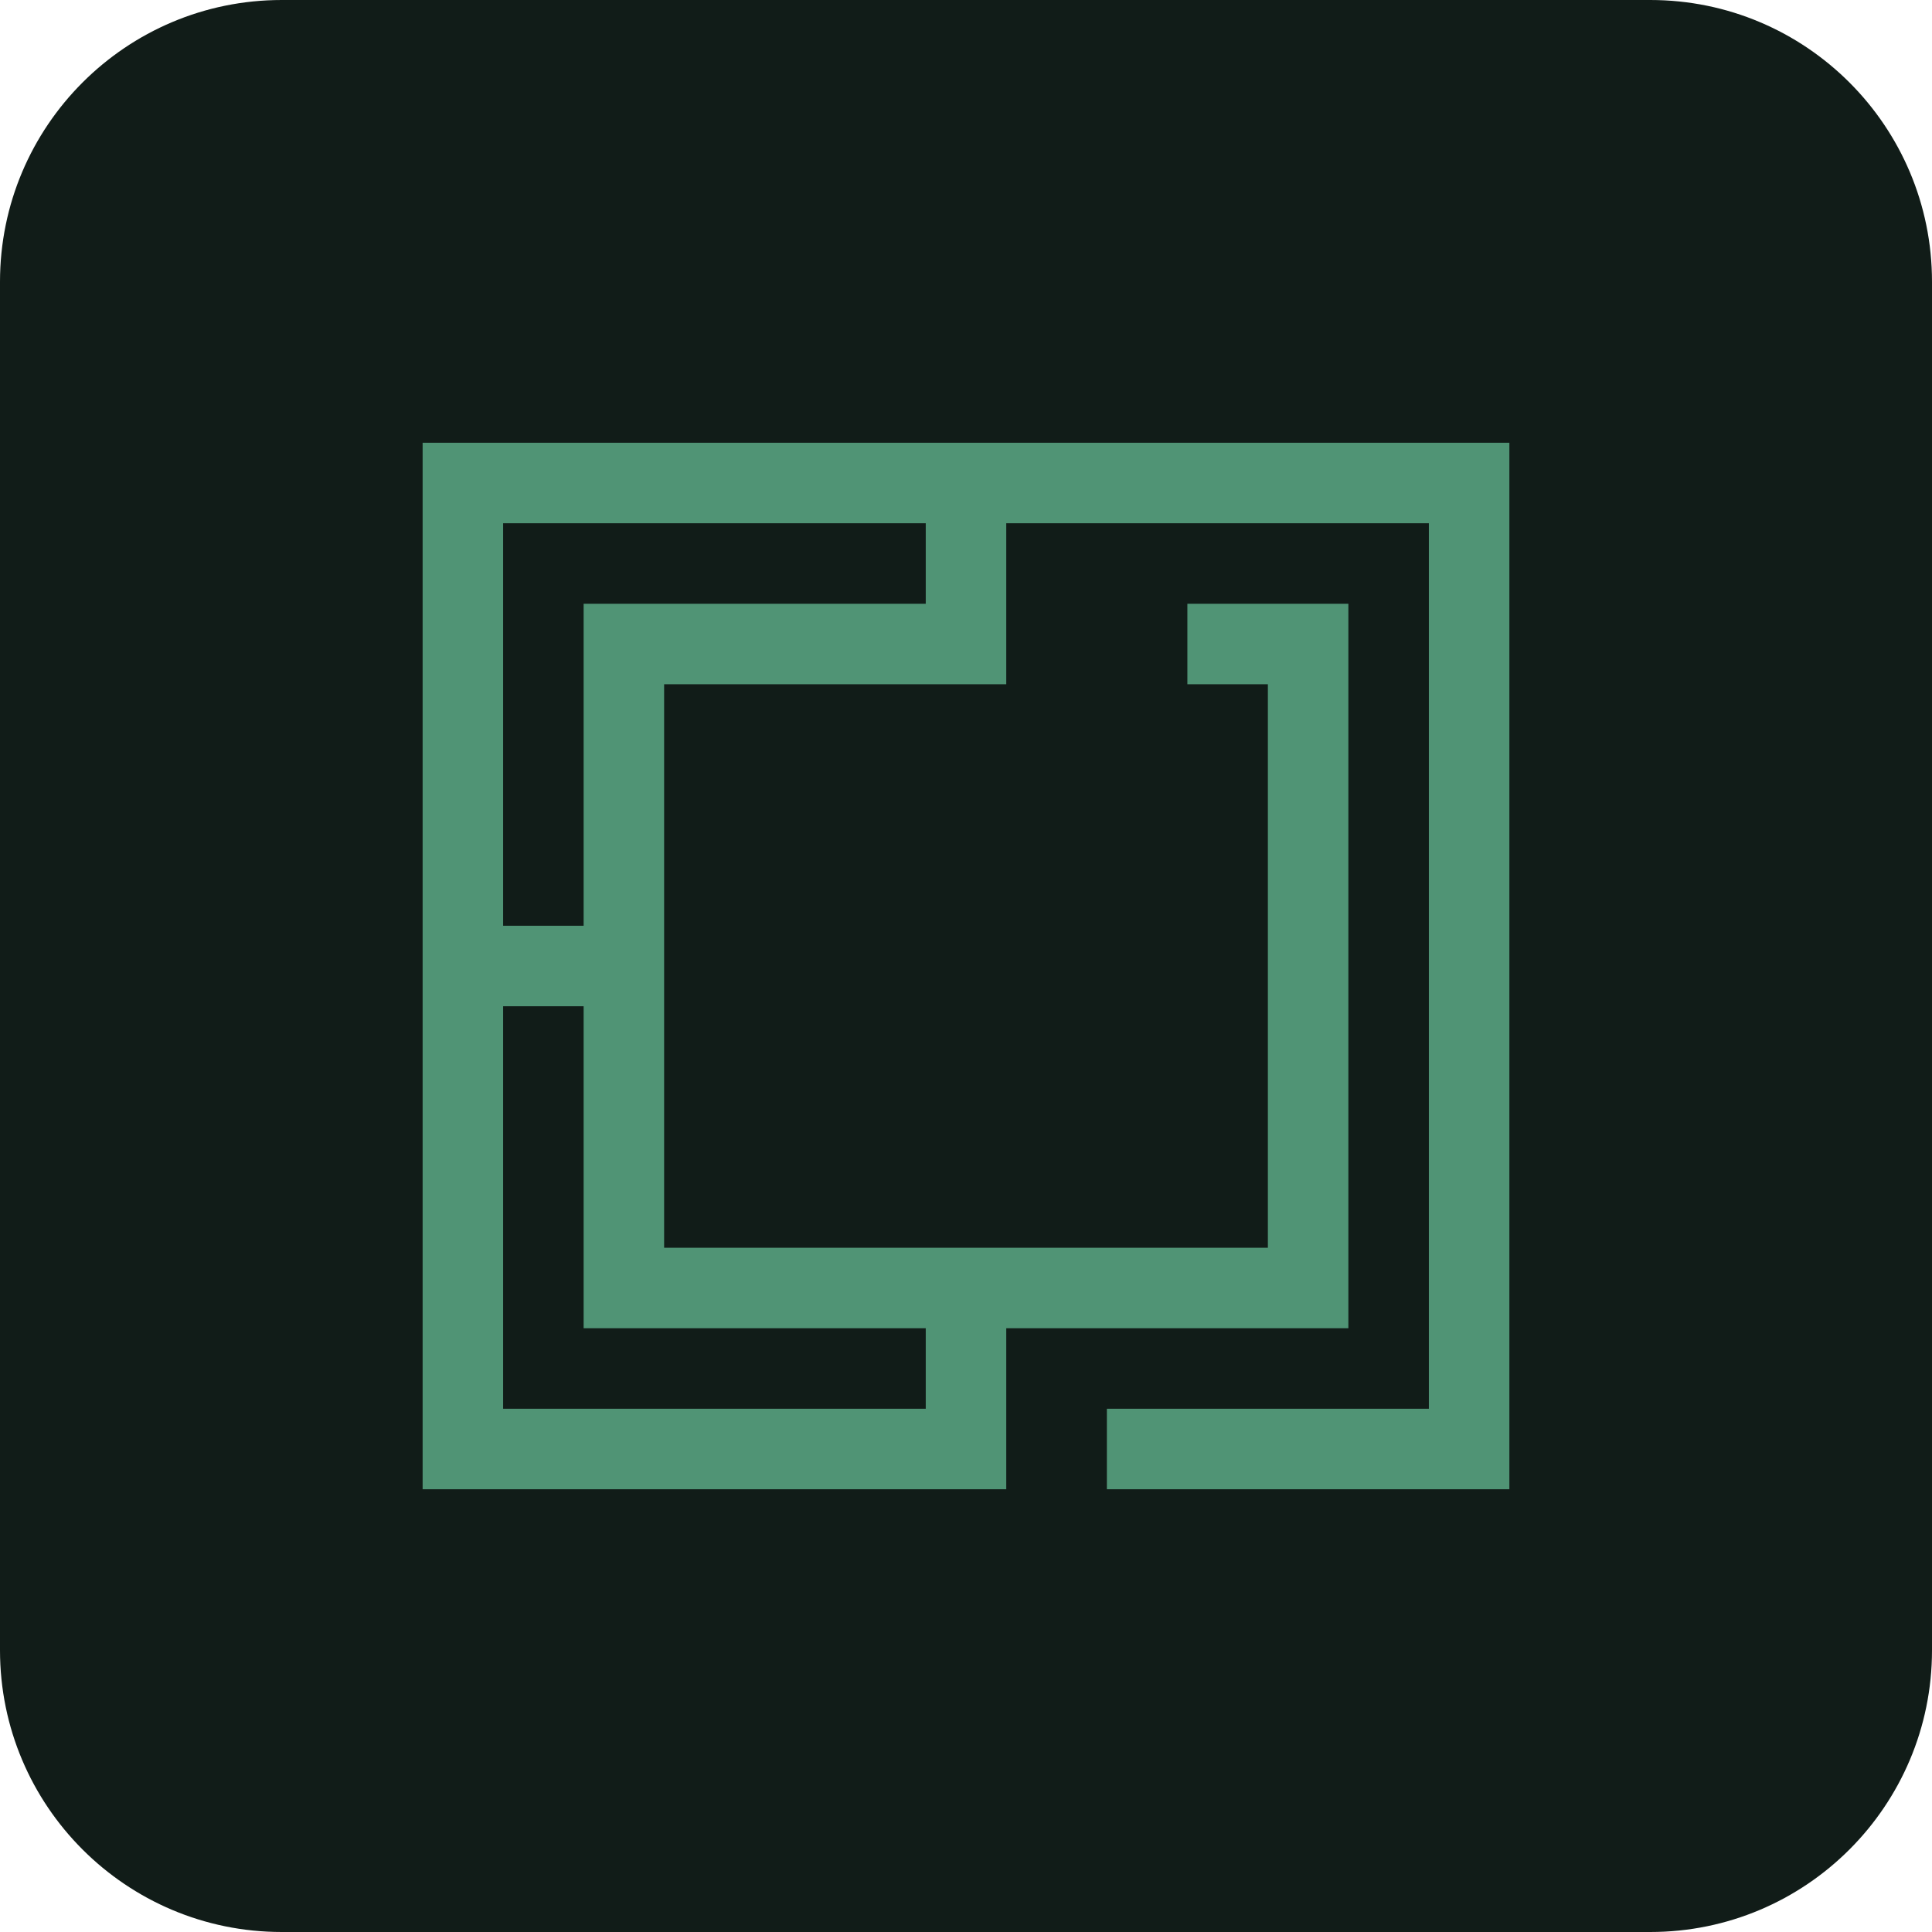
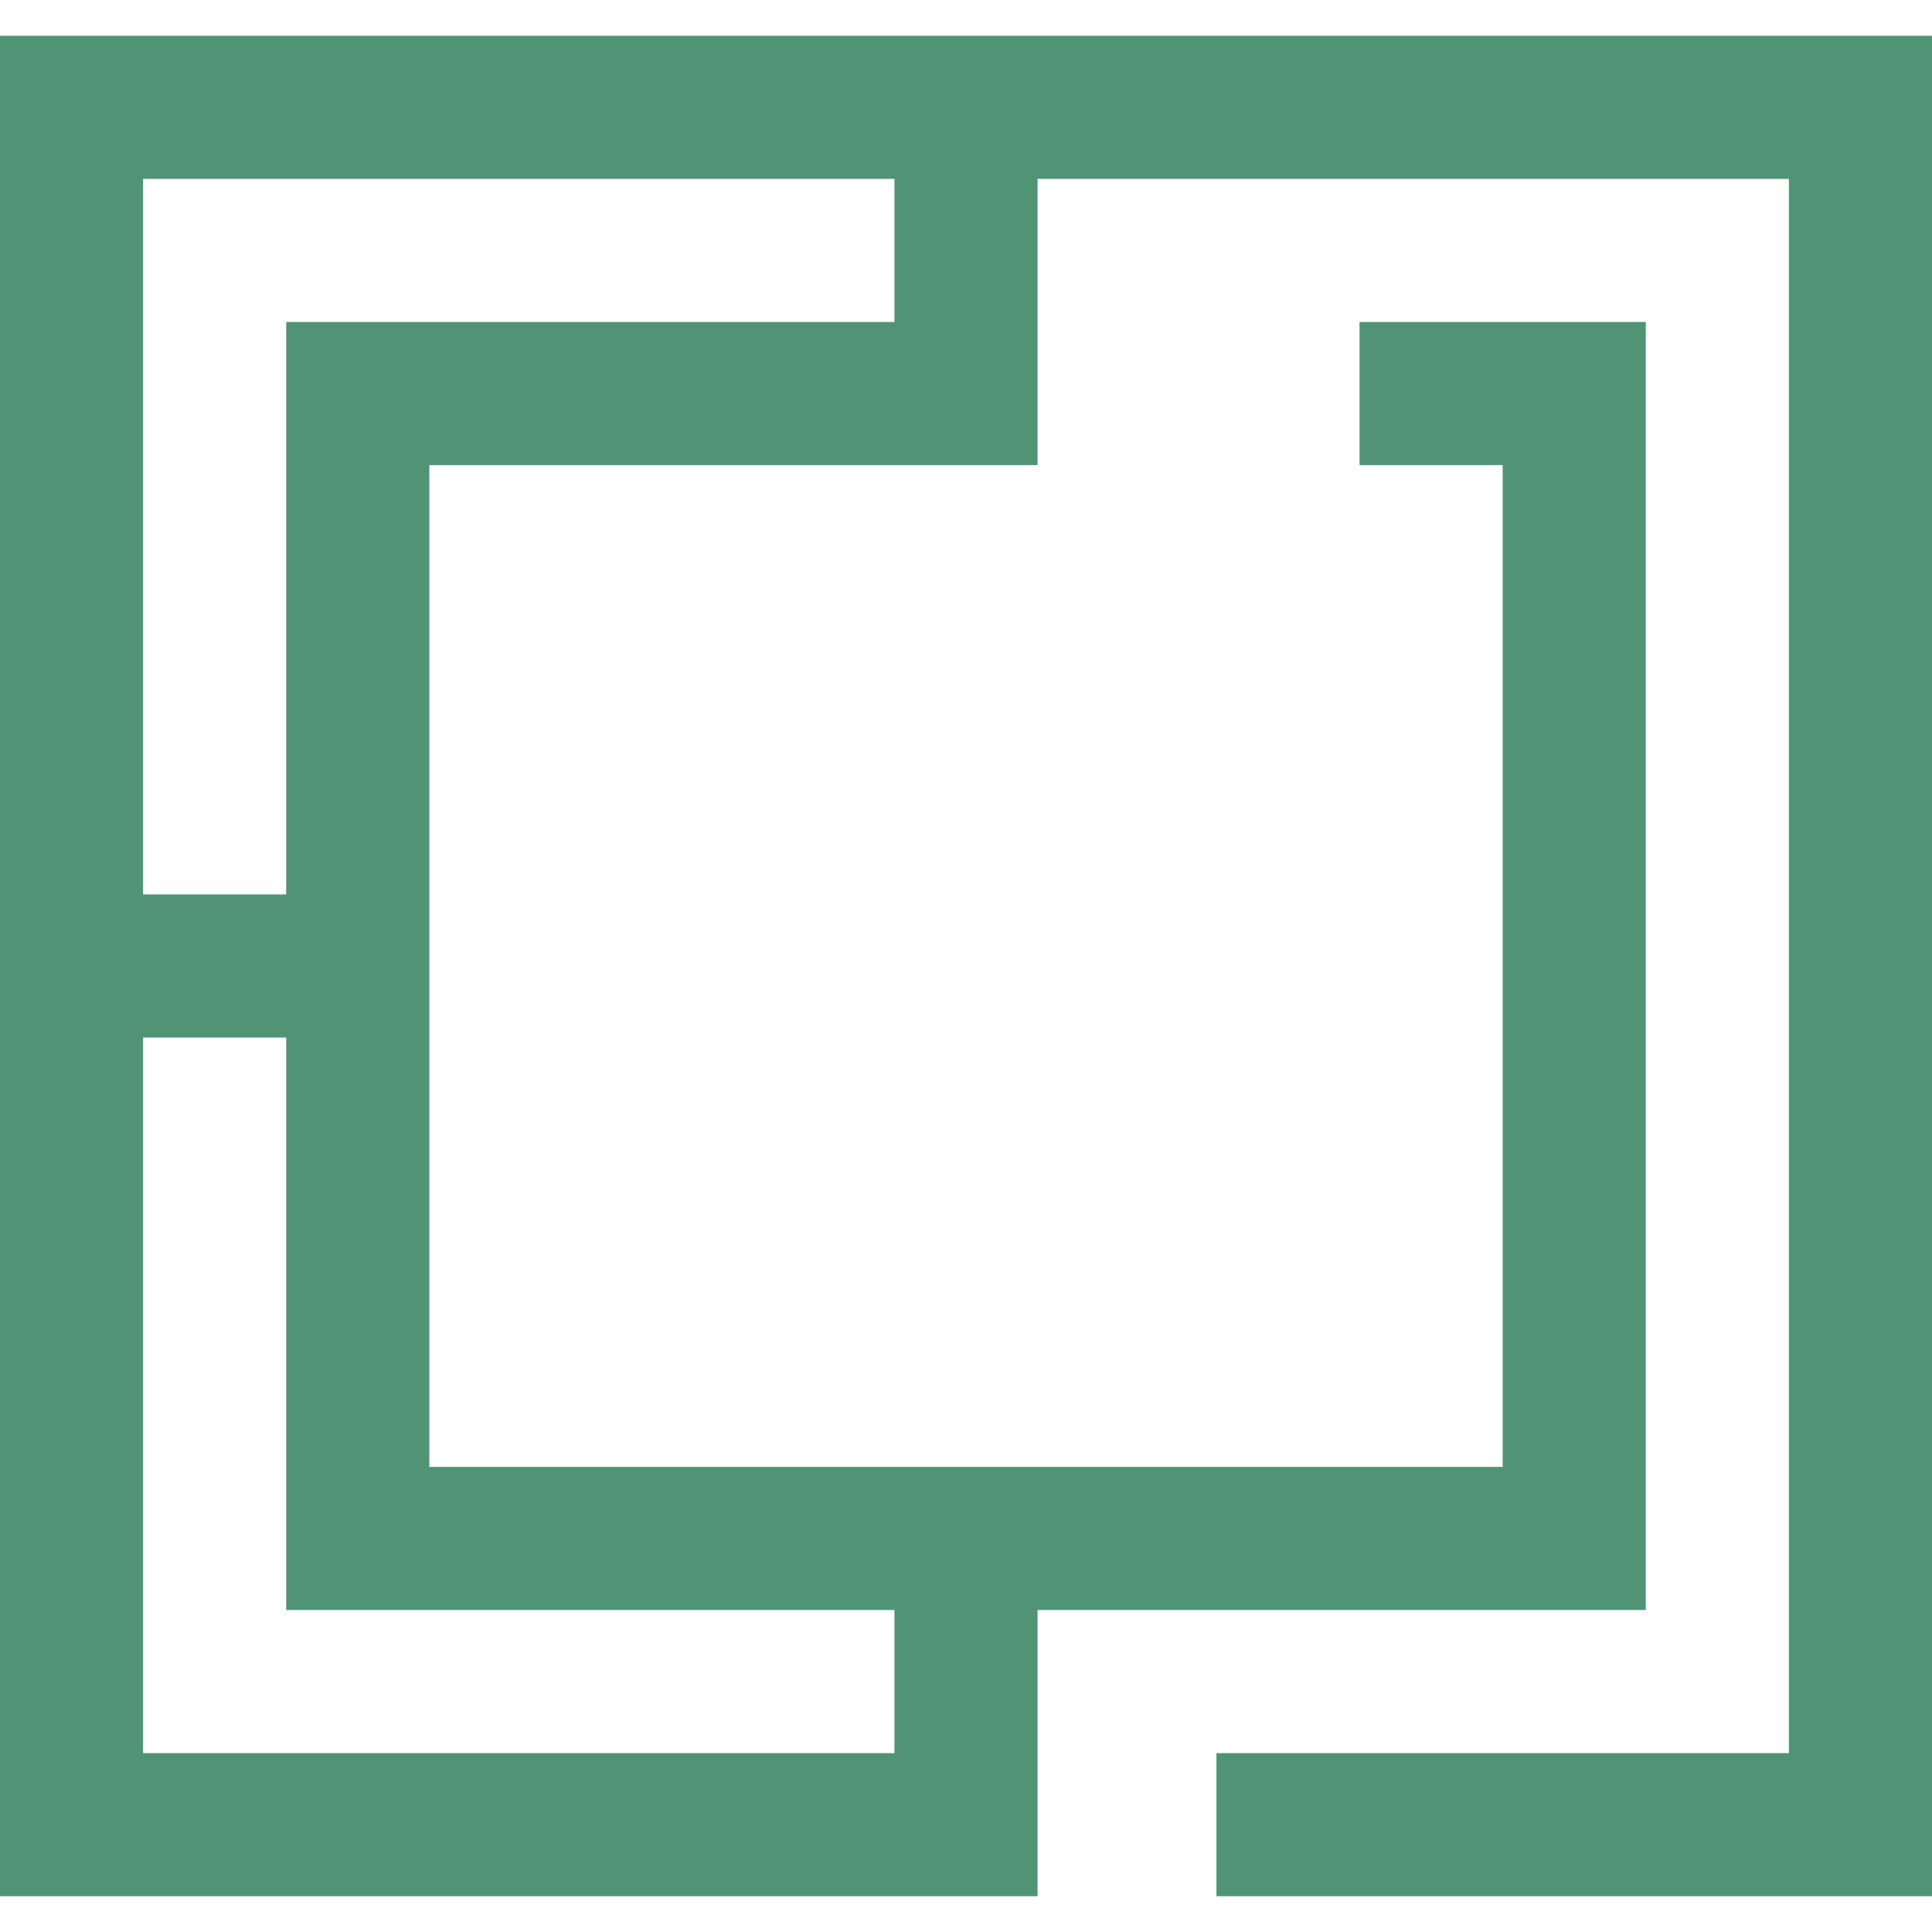
- <svg xmlns="http://www.w3.org/2000/svg" viewBox="-21 -22 96 96">
-   <rect x="-21" y="-22" width="96" height="96" rx="14" fill="#111c18" />
+ <svg xmlns="http://www.w3.org/2000/svg" viewBox="0 -1 54 54">
  <path fill="#509475" d="M0 0h54v4h-54zM0 4h4v4h-4zM25 4h4v4h-4zM50 4h4v4h-4zM0 8h4v4h-4zM8 8h21v4h-21zM38 8h8v4h-8zM50 8h4v4h-4zM0 12h4v4h-4zM8 12h4v4h-4zM42 12h4v4h-4zM50 12h4v4h-4zM0 16h4v4h-4zM8 16h4v4h-4zM42 16h4v4h-4zM50 16h4v4h-4zM0 20h4v4h-4zM8 20h4v4h-4zM42 20h4v4h-4zM50 20h4v4h-4zM0 24h12v4h-12zM42 24h4v4h-4zM50 24h4v4h-4zM0 28h4v4h-4zM8 28h4v4h-4zM42 28h4v4h-4zM50 28h4v4h-4zM0 32h4v4h-4zM8 32h4v4h-4zM42 32h4v4h-4zM50 32h4v4h-4zM0 36h4v4h-4zM8 36h4v4h-4zM42 36h4v4h-4zM50 36h4v4h-4zM0 40h4v4h-4zM8 40h38v4h-38zM50 40h4v4h-4zM0 44h4v4h-4zM25 44h4v4h-4zM50 44h4v4h-4zM0 48h29v4h-29zM34 48h20v4h-20z" />
</svg>
